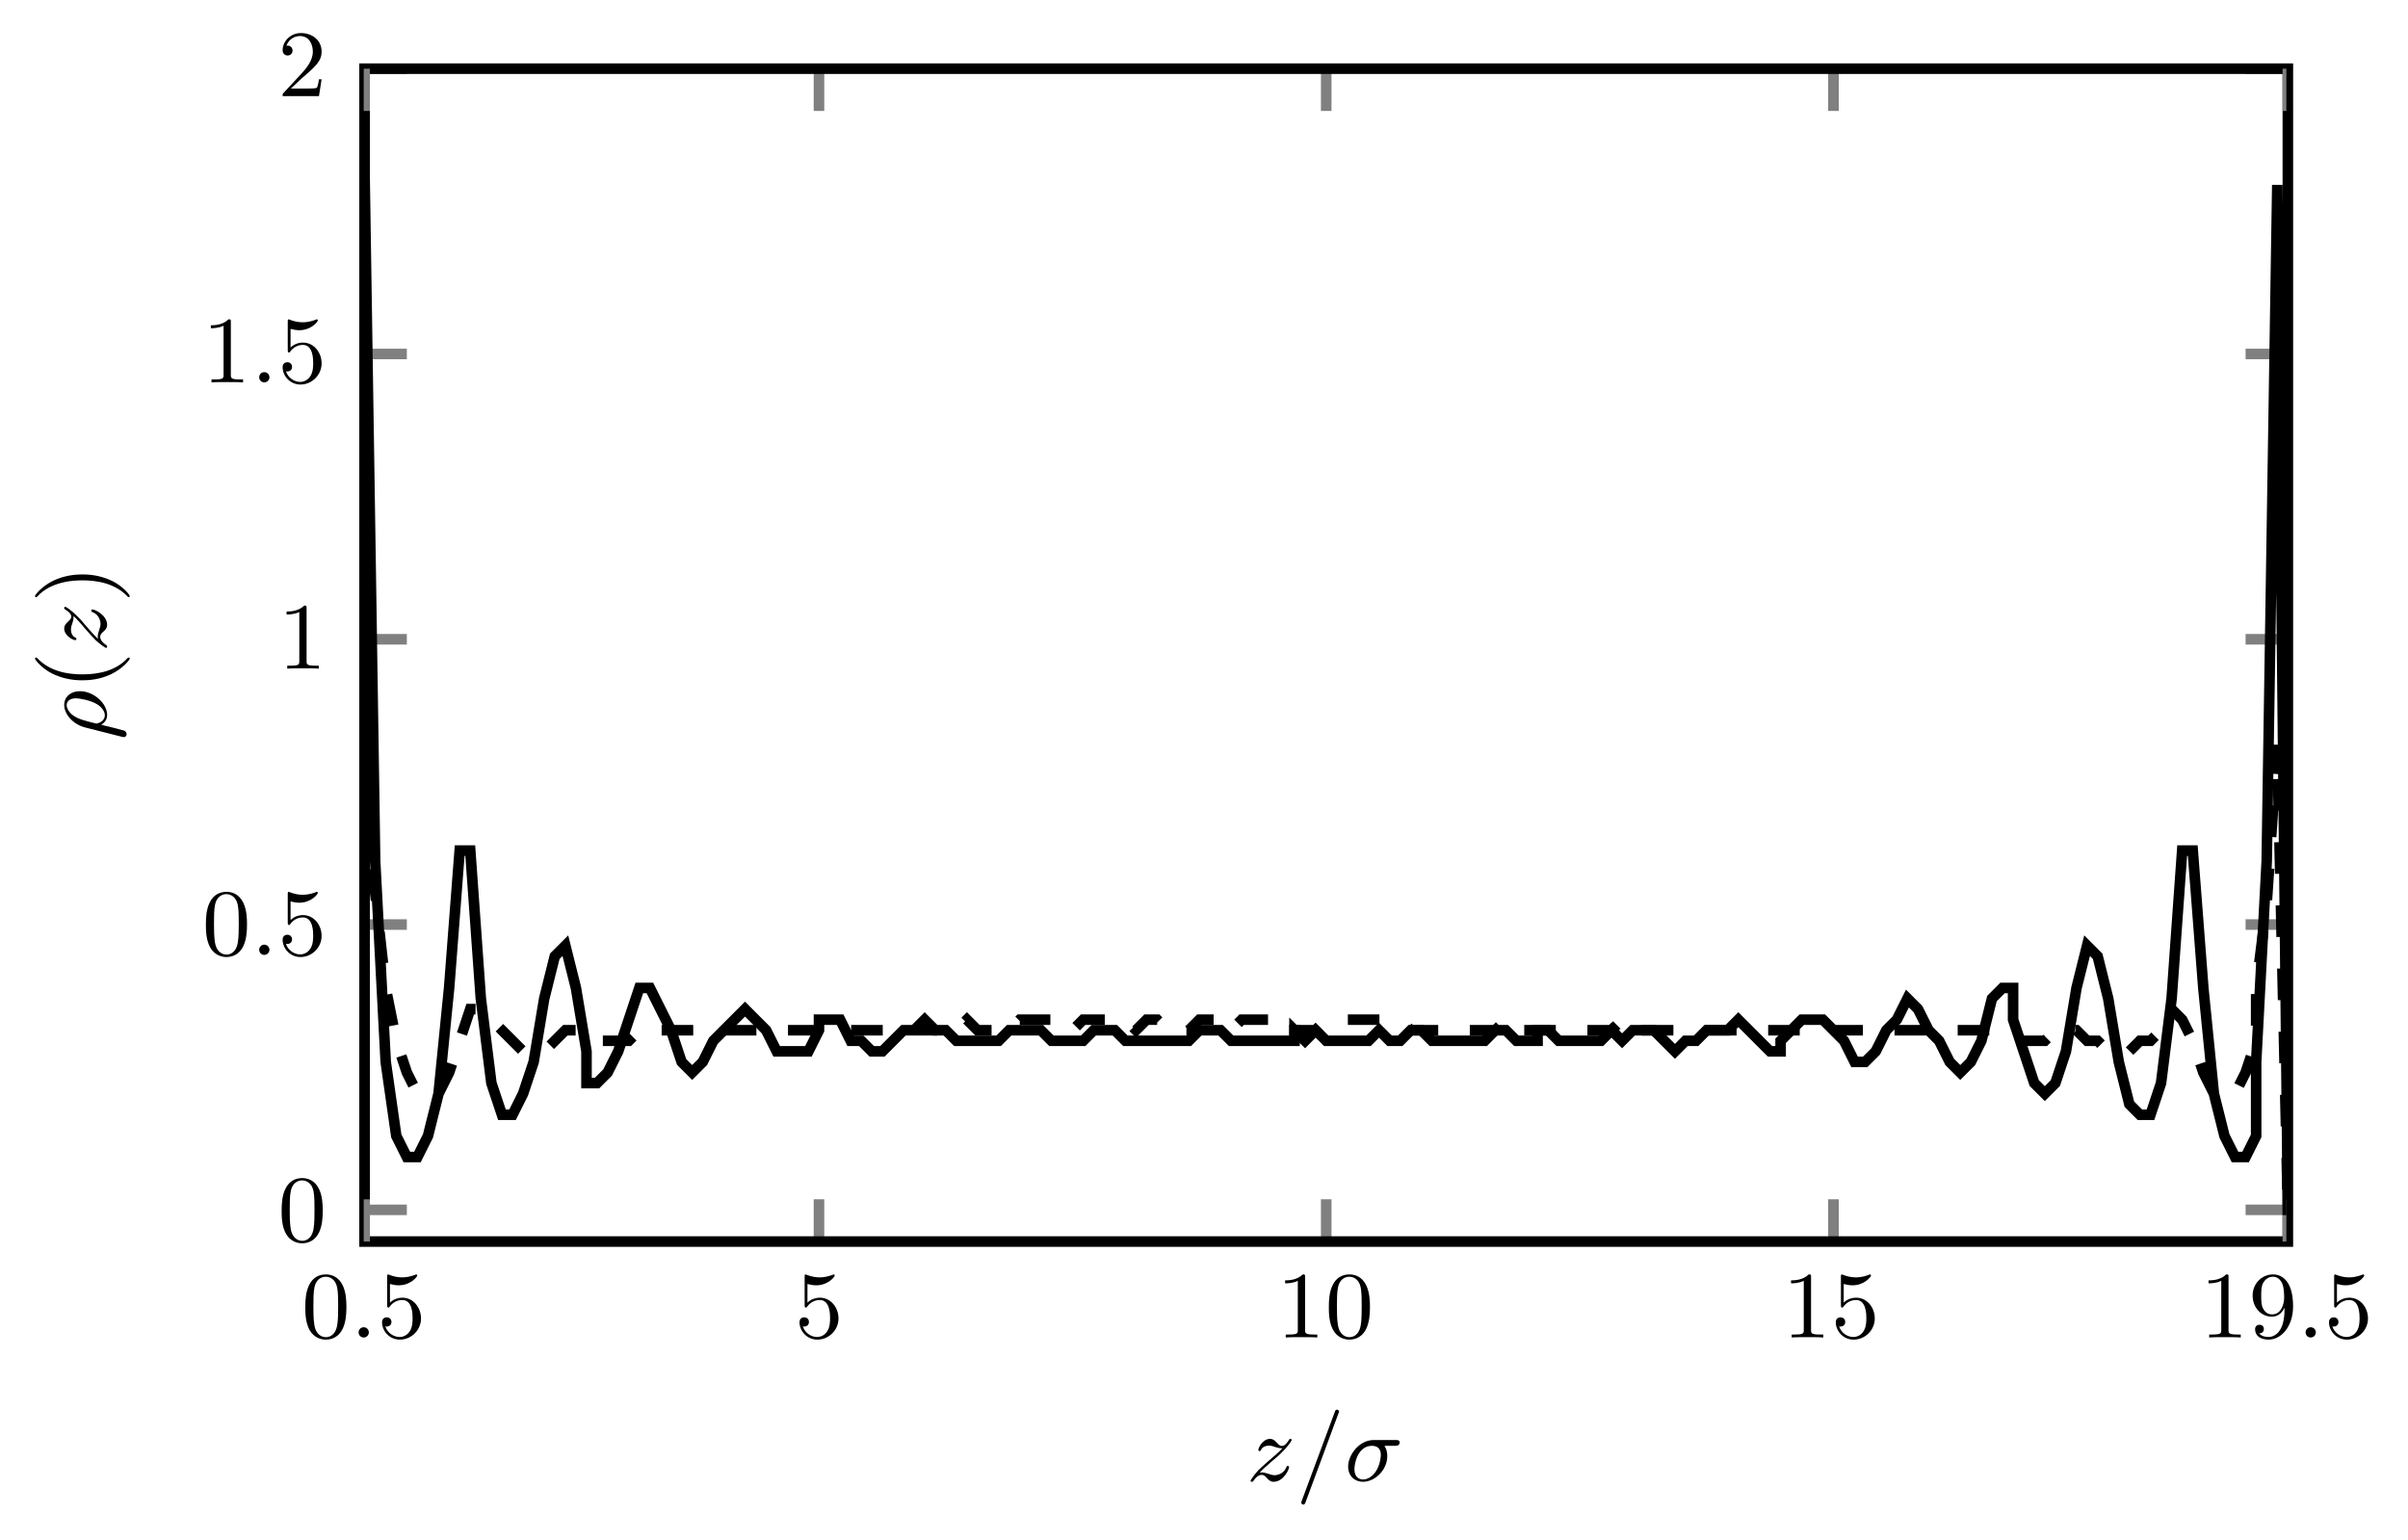
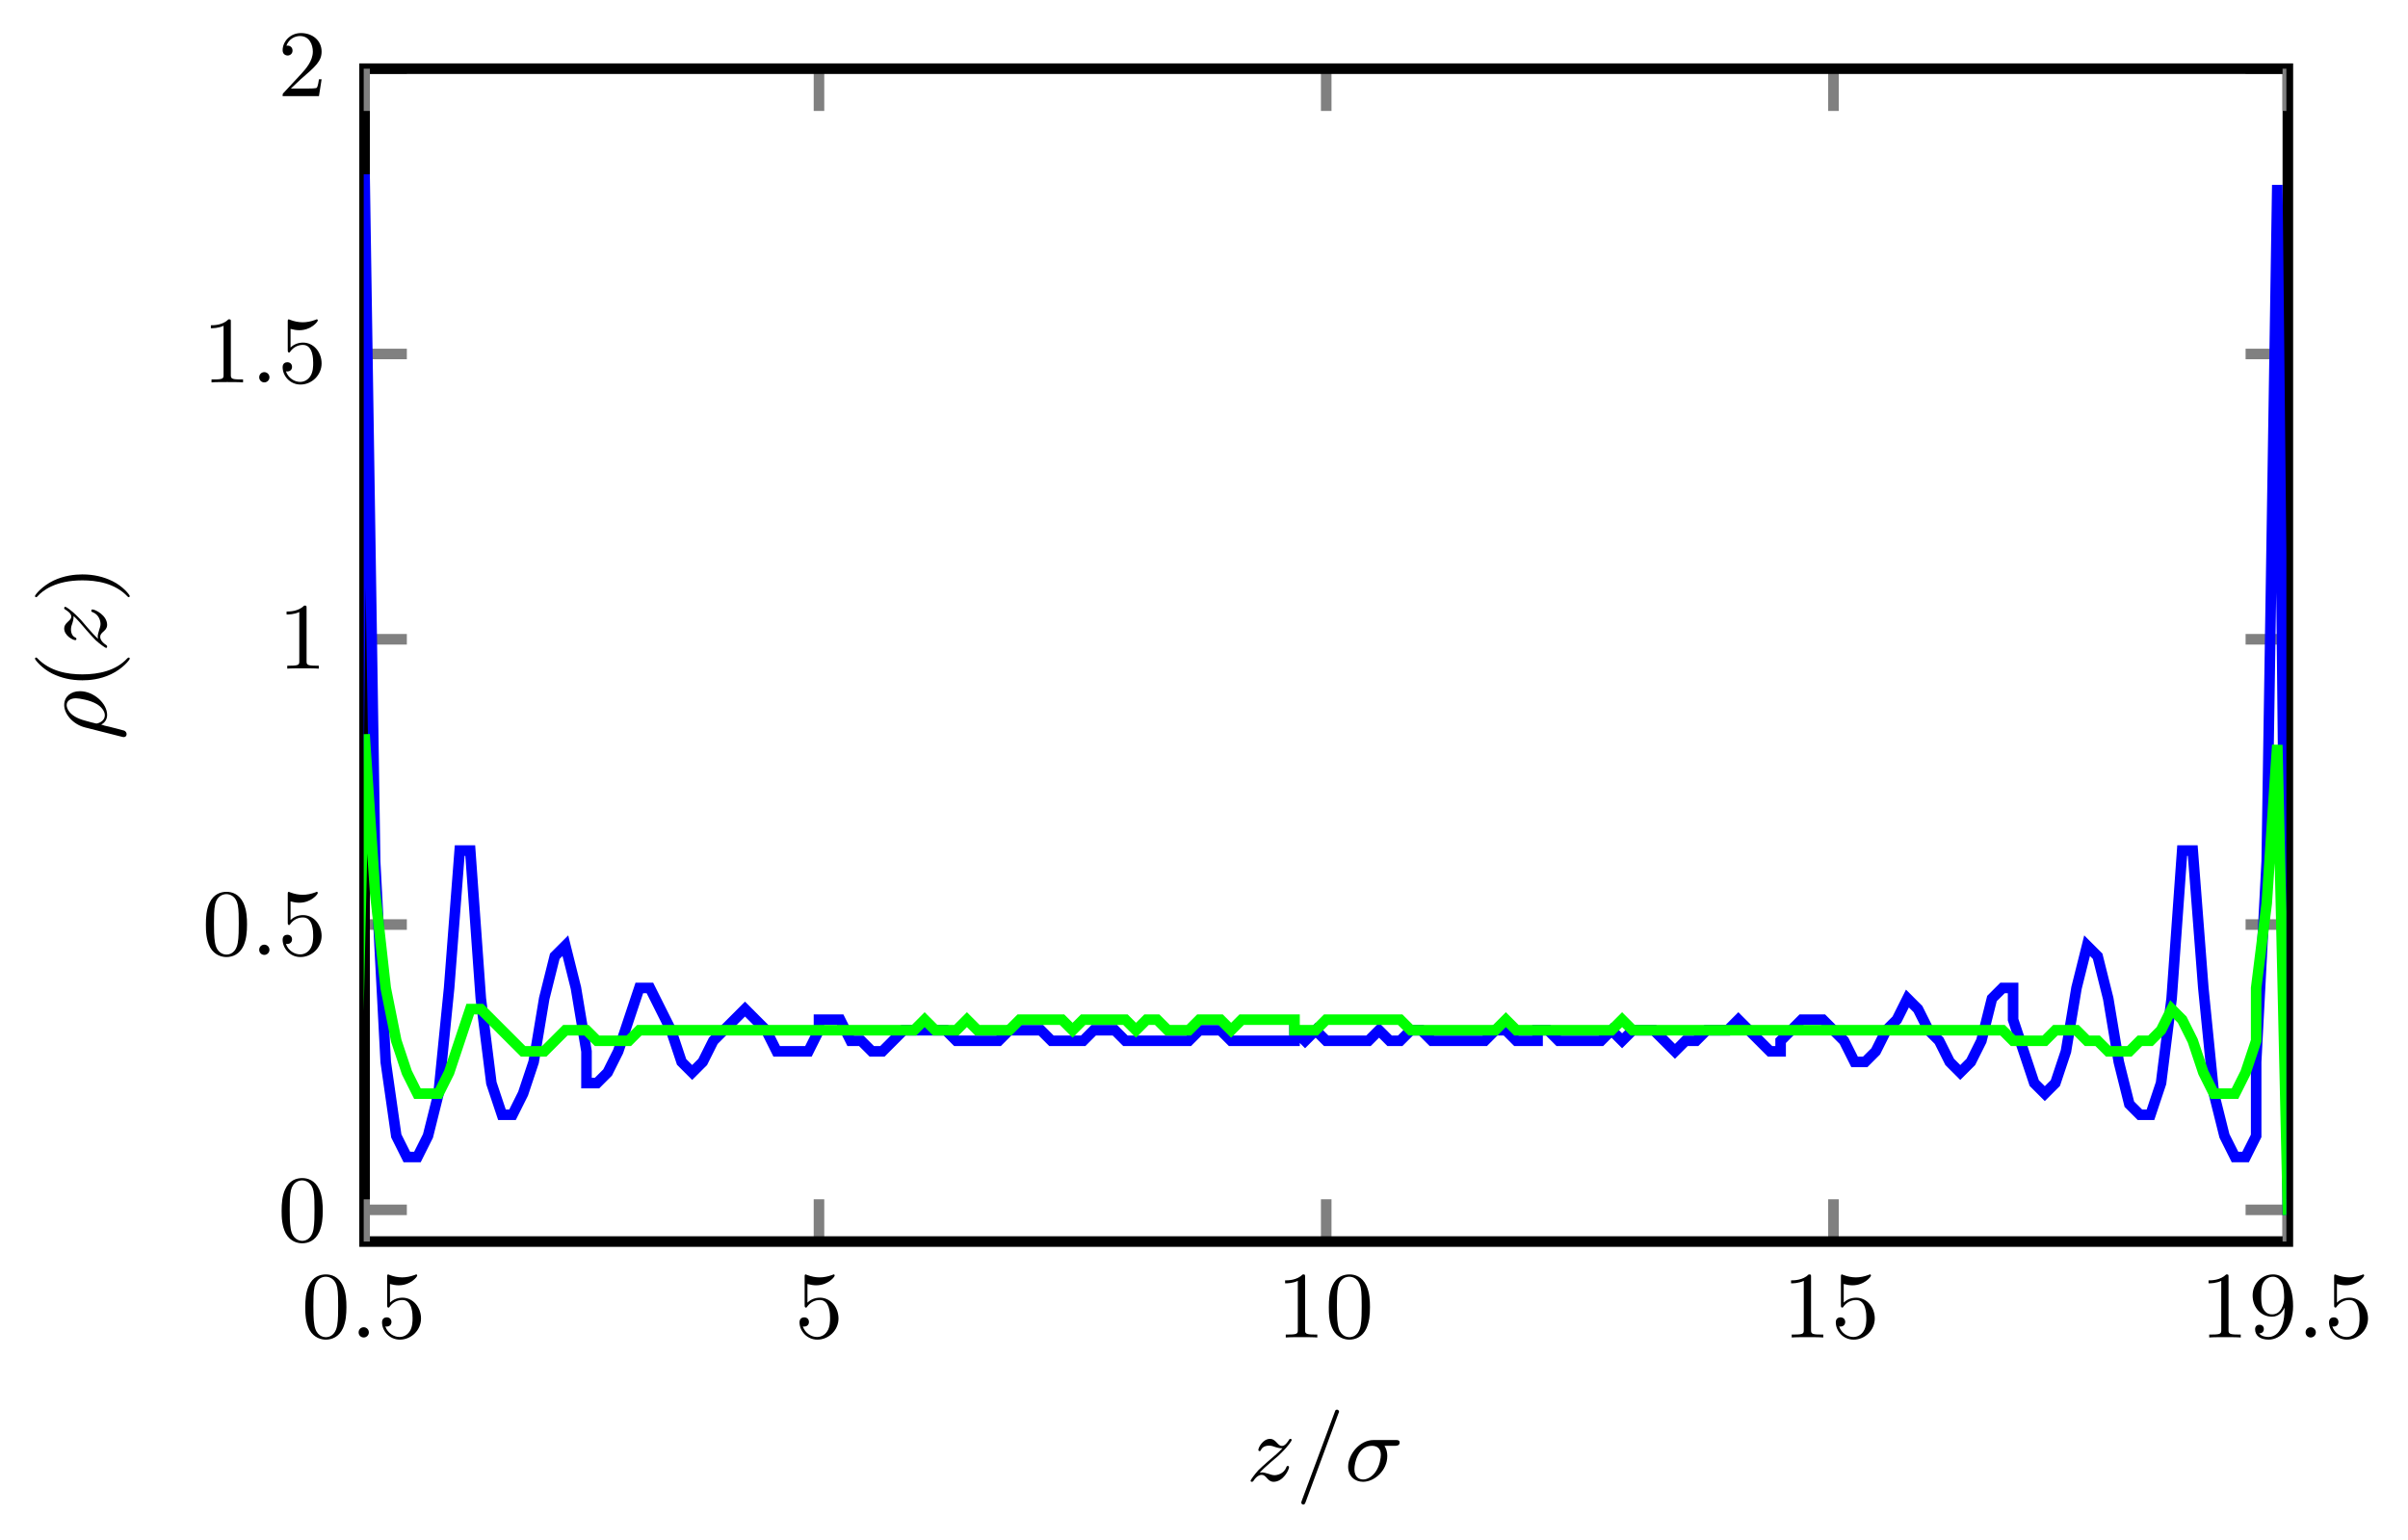
<svg xmlns="http://www.w3.org/2000/svg" xmlns:xlink="http://www.w3.org/1999/xlink" width="227.869pt" height="145.704pt" viewBox="0 0 227.869 145.704" version="1.1">
  <defs>
    <g>
      <symbol overflow="visible" id="glyph0-0">
        <path style="stroke:none;" d="M 0.938 -3.094 C 0.938 -2.938 0.938 -2.828 1.062 -2.828 C 1.125 -2.828 1.156 -2.875 1.203 -2.953 C 1.484 -3.328 1.906 -3.547 2.375 -3.547 C 3.344 -3.547 3.344 -2.156 3.344 -1.844 C 3.344 -1.562 3.344 -1 3.078 -0.594 C 2.844 -0.219 2.469 -0.047 2.109 -0.047 C 1.594 -0.047 0.984 -0.391 0.766 -1.047 C 0.781 -1.047 0.828 -1.031 0.891 -1.031 C 1.078 -1.031 1.344 -1.141 1.344 -1.469 C 1.344 -1.75 1.141 -1.906 0.891 -1.906 C 0.703 -1.906 0.453 -1.797 0.453 -1.438 C 0.453 -0.625 1.141 0.203 2.141 0.203 C 3.219 0.203 4.141 -0.688 4.141 -1.797 C 4.141 -2.875 3.375 -3.766 2.391 -3.766 C 1.969 -3.766 1.531 -3.625 1.203 -3.297 L 1.203 -5.062 C 1.484 -4.984 1.766 -4.938 2.031 -4.938 C 3.141 -4.938 3.781 -5.734 3.781 -5.859 C 3.781 -5.938 3.734 -5.969 3.688 -5.969 C 3.672 -5.969 3.656 -5.969 3.562 -5.922 C 3.141 -5.766 2.734 -5.688 2.359 -5.688 C 1.969 -5.688 1.562 -5.766 1.156 -5.922 C 1.062 -5.969 1.047 -5.969 1.047 -5.969 C 0.938 -5.969 0.938 -5.891 0.938 -5.734 Z M 0.938 -3.094 " />
      </symbol>
      <symbol overflow="visible" id="glyph0-1">
        <path style="stroke:none;" d="M 2.719 -5.734 C 2.719 -5.953 2.719 -5.969 2.5 -5.969 C 1.938 -5.406 1.109 -5.406 0.828 -5.406 L 0.828 -5.125 C 1 -5.125 1.547 -5.125 2.031 -5.359 L 2.031 -0.719 C 2.031 -0.391 2.016 -0.281 1.172 -0.281 L 0.891 -0.281 L 0.891 0 C 1.203 -0.031 2.016 -0.031 2.375 -0.031 C 2.75 -0.031 3.547 -0.031 3.875 0 L 3.875 -0.281 L 3.594 -0.281 C 2.75 -0.281 2.719 -0.391 2.719 -0.719 Z M 2.719 -5.734 " />
      </symbol>
      <symbol overflow="visible" id="glyph0-2">
        <path style="stroke:none;" d="M 4.25 -2.875 C 4.25 -3.469 4.219 -4.25 3.906 -4.922 C 3.5 -5.766 2.828 -5.969 2.312 -5.969 C 1.766 -5.969 1.078 -5.766 0.688 -4.891 C 0.406 -4.281 0.359 -3.547 0.359 -2.875 C 0.359 -2.281 0.375 -1.422 0.766 -0.703 C 1.188 0.047 1.891 0.203 2.297 0.203 C 2.875 0.203 3.547 -0.047 3.922 -0.875 C 4.188 -1.484 4.25 -2.156 4.25 -2.875 Z M 2.312 -0.031 C 2.031 -0.031 1.391 -0.156 1.219 -1.172 C 1.125 -1.688 1.125 -2.469 1.125 -2.984 C 1.125 -3.594 1.125 -4.297 1.234 -4.797 C 1.422 -5.594 1.984 -5.75 2.297 -5.75 C 2.641 -5.75 3.203 -5.562 3.375 -4.734 C 3.469 -4.25 3.469 -3.547 3.469 -2.984 C 3.469 -2.422 3.469 -1.672 3.375 -1.141 C 3.188 -0.109 2.531 -0.031 2.312 -0.031 Z M 2.312 -0.031 " />
      </symbol>
      <symbol overflow="visible" id="glyph0-3">
        <path style="stroke:none;" d="M 4.141 -1.594 L 3.891 -1.594 C 3.875 -1.469 3.797 -0.938 3.688 -0.797 C 3.625 -0.719 3.016 -0.719 2.828 -0.719 L 1.234 -0.719 L 2.125 -1.562 C 3.594 -2.828 4.141 -3.312 4.141 -4.219 C 4.141 -5.25 3.297 -5.969 2.188 -5.969 C 1.156 -5.969 0.453 -5.156 0.453 -4.344 C 0.453 -3.891 0.844 -3.844 0.922 -3.844 C 1.125 -3.844 1.391 -3.984 1.391 -4.312 C 1.391 -4.578 1.203 -4.781 0.922 -4.781 C 0.875 -4.781 0.859 -4.781 0.812 -4.766 C 1.031 -5.406 1.609 -5.688 2.094 -5.688 C 3 -5.688 3.312 -4.844 3.312 -4.219 C 3.312 -3.312 2.625 -2.562 2.203 -2.094 L 0.562 -0.328 C 0.453 -0.219 0.453 -0.203 0.453 0 L 3.891 0 Z M 4.141 -1.594 " />
      </symbol>
      <symbol overflow="visible" id="glyph0-4">
        <path style="stroke:none;" d="M 3.406 -2.828 L 3.406 -2.625 C 3.406 -0.438 2.406 -0.047 1.891 -0.047 C 1.688 -0.047 1.234 -0.094 1 -0.391 L 1.031 -0.391 C 1.109 -0.375 1.453 -0.438 1.453 -0.797 C 1.453 -1.031 1.297 -1.203 1.047 -1.203 C 0.797 -1.203 0.625 -1.047 0.625 -0.781 C 0.625 -0.188 1.094 0.203 1.906 0.203 C 3.062 0.203 4.219 -0.984 4.219 -2.953 C 4.219 -5.375 3.141 -5.969 2.328 -5.969 C 1.297 -5.969 0.391 -5.141 0.391 -3.969 C 0.391 -2.828 1.203 -1.969 2.219 -1.969 C 2.875 -1.969 3.234 -2.438 3.406 -2.828 Z M 2.25 -2.188 C 2.094 -2.188 1.656 -2.188 1.375 -2.75 C 1.203 -3.078 1.203 -3.531 1.203 -3.953 C 1.203 -4.391 1.203 -4.828 1.391 -5.172 C 1.656 -5.625 2.016 -5.75 2.328 -5.75 C 2.938 -5.75 3.188 -5.125 3.219 -5.047 C 3.344 -4.703 3.375 -4.156 3.375 -3.781 C 3.375 -3.125 3.078 -2.188 2.25 -2.188 Z M 2.25 -2.188 " />
      </symbol>
      <symbol overflow="visible" id="glyph1-0">
        <path style="stroke:none;" d="M 1.766 -0.484 C 1.766 -0.75 1.547 -0.969 1.281 -0.969 C 1 -0.969 0.797 -0.75 0.797 -0.484 C 0.797 -0.219 1 0 1.281 0 C 1.547 0 1.766 -0.219 1.766 -0.484 Z M 1.766 -0.484 " />
      </symbol>
      <symbol overflow="visible" id="glyph1-1">
        <path style="stroke:none;" d="M 1.25 -0.766 C 1.438 -0.984 1.922 -1.438 2.312 -1.766 C 2.984 -2.328 3.188 -2.516 3.297 -2.641 C 4.031 -3.359 4.281 -3.812 4.281 -3.859 C 4.281 -3.875 4.281 -3.969 4.156 -3.969 C 4.078 -3.969 4.062 -3.938 4.016 -3.859 C 3.906 -3.688 3.656 -3.297 3.359 -3.297 C 3.172 -3.297 3.062 -3.406 2.859 -3.625 C 2.641 -3.859 2.469 -3.969 2.234 -3.969 C 1.547 -3.969 1.125 -3.141 1.125 -2.922 C 1.125 -2.891 1.141 -2.812 1.234 -2.812 C 1.328 -2.812 1.359 -2.875 1.359 -2.891 C 1.531 -3.328 2.062 -3.328 2.141 -3.328 C 2.344 -3.328 2.562 -3.266 2.75 -3.188 C 3.109 -3.078 3.266 -3.078 3.406 -3.078 C 3.125 -2.766 2.625 -2.328 2.047 -1.844 C 1.609 -1.469 1.328 -1.188 1.125 -1 C 0.797 -0.641 0.391 -0.094 0.391 0 C 0.391 0.062 0.438 0.094 0.516 0.094 C 0.594 0.094 0.609 0.062 0.656 0.016 C 1 -0.531 1.344 -0.562 1.438 -0.562 C 1.656 -0.562 1.781 -0.438 1.984 -0.203 C 2.188 0.031 2.391 0.094 2.562 0.094 C 3.484 0.094 4.031 -1.047 4.031 -1.297 C 4.031 -1.375 3.969 -1.406 3.906 -1.406 C 3.812 -1.406 3.797 -1.344 3.781 -1.297 C 3.531 -0.641 2.891 -0.531 2.656 -0.531 C 2.5 -0.531 2.312 -0.578 2.047 -0.672 C 1.859 -0.719 1.656 -0.797 1.469 -0.797 C 1.375 -0.797 1.281 -0.766 1.25 -0.766 Z M 1.25 -0.766 " />
      </symbol>
      <symbol overflow="visible" id="glyph1-2">
        <path style="stroke:none;" d="M 4.031 -6.375 C 4.094 -6.5 4.094 -6.516 4.094 -6.531 C 4.094 -6.641 4 -6.734 3.906 -6.734 C 3.781 -6.734 3.734 -6.656 3.734 -6.641 L 0.562 1.891 C 0.516 2.016 0.516 2.031 0.516 2.047 C 0.516 2.156 0.594 2.25 0.703 2.25 C 0.797 2.25 0.859 2.203 0.922 2.031 Z M 4.031 -6.375 " />
      </symbol>
      <symbol overflow="visible" id="glyph1-3">
        <path style="stroke:none;" d="M 4.766 -3.312 C 4.891 -3.312 5.219 -3.312 5.219 -3.625 C 5.219 -3.859 5.016 -3.859 4.859 -3.859 L 2.75 -3.859 C 1.391 -3.859 0.344 -2.453 0.344 -1.344 C 0.344 -0.438 0.984 0.094 1.75 0.094 C 2.844 0.094 4.047 -0.984 4.047 -2.344 C 4.047 -2.922 3.812 -3.266 3.781 -3.312 Z M 1.766 -0.125 C 1.422 -0.125 0.938 -0.312 0.938 -1.094 C 0.938 -1.719 1.297 -3.312 2.594 -3.312 C 3.031 -3.312 3.438 -3.109 3.438 -2.453 C 3.438 -2.219 3.344 -1.406 2.922 -0.828 C 2.625 -0.406 2.172 -0.125 1.766 -0.125 Z M 1.766 -0.125 " />
      </symbol>
      <symbol overflow="visible" id="glyph2-0">
        <path style="stroke:none;" d="M 1.484 -0.312 C 1.609 -0.281 1.625 -0.281 1.672 -0.281 C 1.828 -0.281 1.938 -0.391 1.938 -0.562 C 1.938 -0.703 1.844 -0.828 1.719 -0.891 C 1.672 -0.922 0.391 -1.234 0.219 -1.281 C -0.141 -1.359 -0.156 -1.359 -0.469 -1.469 C -0.203 -1.594 0.094 -1.891 0.094 -2.375 C 0.094 -3.469 -1.172 -4.625 -2.484 -4.625 C -3.359 -4.625 -3.969 -4.094 -3.969 -3.312 C -3.969 -2.453 -3.125 -1.469 -1.969 -1.188 Z M -0.125 -2.359 C -0.125 -1.719 -0.844 -1.562 -0.922 -1.562 C -0.969 -1.562 -1.828 -1.781 -1.953 -1.828 C -3.609 -2.25 -3.734 -3.109 -3.734 -3.312 C -3.734 -3.719 -3.359 -3.953 -2.859 -3.953 C -2.562 -3.953 -1.5 -3.781 -0.859 -3.391 C -0.5 -3.172 -0.125 -2.766 -0.125 -2.359 Z M -0.125 -2.359 " />
      </symbol>
      <symbol overflow="visible" id="glyph2-1">
        <path style="stroke:none;" d="M -0.766 -1.25 C -0.984 -1.438 -1.438 -1.922 -1.766 -2.312 C -2.328 -2.984 -2.516 -3.188 -2.641 -3.297 C -3.359 -4.031 -3.812 -4.281 -3.859 -4.281 C -3.875 -4.281 -3.969 -4.281 -3.969 -4.156 C -3.969 -4.078 -3.938 -4.062 -3.859 -4.016 C -3.688 -3.906 -3.297 -3.656 -3.297 -3.359 C -3.297 -3.172 -3.406 -3.062 -3.625 -2.859 C -3.859 -2.641 -3.969 -2.469 -3.969 -2.234 C -3.969 -1.547 -3.141 -1.125 -2.922 -1.125 C -2.891 -1.125 -2.812 -1.141 -2.812 -1.234 C -2.812 -1.328 -2.875 -1.359 -2.891 -1.359 C -3.328 -1.531 -3.328 -2.062 -3.328 -2.141 C -3.328 -2.344 -3.266 -2.562 -3.188 -2.75 C -3.078 -3.109 -3.078 -3.266 -3.078 -3.406 C -2.766 -3.125 -2.328 -2.625 -1.844 -2.047 C -1.469 -1.609 -1.188 -1.328 -1 -1.125 C -0.641 -0.797 -0.094 -0.391 0 -0.391 C 0.062 -0.391 0.094 -0.438 0.094 -0.516 C 0.094 -0.594 0.062 -0.609 0.016 -0.656 C -0.531 -1 -0.562 -1.344 -0.562 -1.438 C -0.562 -1.656 -0.438 -1.781 -0.203 -1.984 C 0.031 -2.188 0.094 -2.391 0.094 -2.562 C 0.094 -3.484 -1.047 -4.031 -1.297 -4.031 C -1.375 -4.031 -1.406 -3.969 -1.406 -3.906 C -1.406 -3.812 -1.344 -3.797 -1.297 -3.781 C -0.641 -3.531 -0.531 -2.891 -0.531 -2.656 C -0.531 -2.5 -0.578 -2.312 -0.672 -2.047 C -0.719 -1.859 -0.797 -1.656 -0.797 -1.469 C -0.797 -1.375 -0.766 -1.281 -0.766 -1.25 Z M -0.766 -1.25 " />
      </symbol>
      <symbol overflow="visible" id="glyph3-0">
        <path style="stroke:none;" d="M 2.141 -3.062 C 2.094 -3.062 2.062 -3.031 2 -2.984 C 0.938 -1.828 -0.672 -1.469 -2.25 -1.469 C -3.625 -1.469 -5.312 -1.734 -6.516 -3 C -6.562 -3.047 -6.578 -3.062 -6.625 -3.062 C -6.688 -3.062 -6.734 -3.016 -6.734 -2.953 C -6.734 -2.844 -6.078 -2.031 -5.109 -1.547 C -4.25 -1.125 -3.312 -0.906 -2.25 -0.906 C -1.609 -0.906 -0.578 -0.984 0.469 -1.484 C 1.578 -2.016 2.234 -2.844 2.234 -2.953 C 2.234 -3.016 2.203 -3.062 2.141 -3.062 Z M 2.141 -3.062 " />
      </symbol>
      <symbol overflow="visible" id="glyph3-1">
        <path style="stroke:none;" d="M -2.25 -2.672 C -2.984 -2.672 -3.969 -2.562 -4.969 -2.094 C -6.078 -1.562 -6.734 -0.734 -6.734 -0.625 C -6.734 -0.531 -6.656 -0.516 -6.625 -0.516 C -6.578 -0.516 -6.562 -0.531 -6.5 -0.594 C -6.031 -1.125 -4.812 -2.109 -2.25 -2.109 C -0.969 -2.109 0.812 -1.875 2.031 -0.578 C 2.047 -0.562 2.094 -0.516 2.141 -0.516 C 2.156 -0.516 2.234 -0.531 2.234 -0.625 C 2.234 -0.734 1.594 -1.547 0.609 -2.031 C -0.25 -2.453 -1.172 -2.672 -2.25 -2.672 Z M -2.25 -2.672 " />
      </symbol>
    </g>
    <clipPath id="clip1">
      <path d="M 34.418 259.027 L 216.359 259.027 L 216.359 -135.539 L 34.418 -135.539 " />
    </clipPath>
    <clipPath id="clip2">
      <path d="M -107.301 117.281 L -107.301 6.207 L 358.082 6.207 L 358.082 117.281 " />
    </clipPath>
    <clipPath id="clip3">
      <path d="M 34.418 259.027 L 216.359 259.027 L 216.359 -135.539 L 34.418 -135.539 " />
    </clipPath>
    <clipPath id="clip4">
      <path d="M 34.418 117.281 L 216.359 117.281 L 216.359 6.207 L 34.418 6.207 Z M 34.418 117.281 " />
    </clipPath>
  </defs>
  <g id="surface1">
    <g clip-path="url(#clip1)" clip-rule="nonzero">
      <path style="fill:none;stroke-width:1;stroke-linecap:butt;stroke-linejoin:miter;stroke:rgb(50%,50%,50%);stroke-opacity:1;stroke-miterlimit:10;" d="M 46.433 -0.218 L 46.433 3.782 M 94.433 -0.218 L 94.433 3.782 M 142.433 -0.218 L 142.433 3.782 M 46.433 110.782 L 46.433 106.782 M 94.433 110.782 L 94.433 106.782 M 142.433 110.782 L 142.433 106.782 " transform="matrix(1,0,0,-1,31.067,117.282)" />
    </g>
    <g clip-path="url(#clip2)" clip-rule="nonzero">
      <path style="fill:none;stroke-width:1;stroke-linecap:butt;stroke-linejoin:miter;stroke:rgb(50%,50%,50%);stroke-opacity:1;stroke-miterlimit:10;" d="M 3.433 2.782 L 7.433 2.782 M 3.433 29.782 L 7.433 29.782 M 3.433 56.782 L 7.433 56.782 M 3.433 83.782 L 7.433 83.782 M 3.433 110.782 L 7.433 110.782 M 185.433 2.782 L 181.433 2.782 M 185.433 29.782 L 181.433 29.782 M 185.433 56.782 L 181.433 56.782 M 185.433 83.782 L 181.433 83.782 M 185.433 110.782 L 181.433 110.782 " transform="matrix(1,0,0,-1,31.067,117.282)" />
    </g>
    <path style="fill:none;stroke-width:1;stroke-linecap:butt;stroke-linejoin:miter;stroke:rgb(0%,0%,0%);stroke-opacity:1;stroke-miterlimit:10;" d="M 3.433 -0.218 L 3.433 110.782 L 185.433 110.782 L 185.433 -0.218 Z M 3.433 -0.218 " transform="matrix(1,0,0,-1,31.067,117.282)" />
    <g style="fill:rgb(0%,0%,0%);fill-opacity:1;">
      <use xlink:href="#glyph0-0" x="75.206" y="126.579" />
    </g>
    <g style="fill:rgb(0%,0%,0%);fill-opacity:1;">
      <use xlink:href="#glyph0-1" x="120.781" y="126.579" />
      <use xlink:href="#glyph0-2" x="125.389" y="126.579" />
    </g>
    <g style="fill:rgb(0%,0%,0%);fill-opacity:1;">
      <use xlink:href="#glyph0-1" x="168.66" y="126.579" />
      <use xlink:href="#glyph0-0" x="173.268" y="126.579" />
    </g>
    <g style="fill:rgb(0%,0%,0%);fill-opacity:1;">
      <use xlink:href="#glyph0-2" x="26.292" y="117.462" />
    </g>
    <g style="fill:rgb(0%,0%,0%);fill-opacity:1;">
      <use xlink:href="#glyph0-2" x="19.125" y="90.371" />
    </g>
    <g style="fill:rgb(0%,0%,0%);fill-opacity:1;">
      <use xlink:href="#glyph1-0" x="23.732" y="90.371" />
    </g>
    <g style="fill:rgb(0%,0%,0%);fill-opacity:1;">
      <use xlink:href="#glyph0-0" x="26.292" y="90.371" />
    </g>
    <g style="fill:rgb(0%,0%,0%);fill-opacity:1;">
      <use xlink:href="#glyph0-1" x="26.292" y="63.28" />
    </g>
    <g style="fill:rgb(0%,0%,0%);fill-opacity:1;">
      <use xlink:href="#glyph0-1" x="19.125" y="36.189" />
    </g>
    <g style="fill:rgb(0%,0%,0%);fill-opacity:1;">
      <use xlink:href="#glyph1-0" x="23.732" y="36.189" />
    </g>
    <g style="fill:rgb(0%,0%,0%);fill-opacity:1;">
      <use xlink:href="#glyph0-0" x="26.292" y="36.189" />
    </g>
    <g style="fill:rgb(0%,0%,0%);fill-opacity:1;">
      <use xlink:href="#glyph0-3" x="26.292" y="9.098" />
    </g>
    <g clip-path="url(#clip3)" clip-rule="nonzero">
      <path style="fill:none;stroke-width:1;stroke-linecap:butt;stroke-linejoin:miter;stroke:rgb(50%,50%,50%);stroke-opacity:1;stroke-miterlimit:10;" d="M 3.433 -0.218 L 3.433 3.782 M 185.433 -0.218 L 185.433 3.782 M 3.433 110.782 L 3.433 106.782 M 185.433 110.782 L 185.433 106.782 " transform="matrix(1,0,0,-1,31.067,117.282)" />
    </g>
    <g style="fill:rgb(0%,0%,0%);fill-opacity:1;">
      <use xlink:href="#glyph0-2" x="28.531" y="126.579" />
    </g>
    <g style="fill:rgb(0%,0%,0%);fill-opacity:1;">
      <use xlink:href="#glyph1-0" x="33.139" y="126.579" />
    </g>
    <g style="fill:rgb(0%,0%,0%);fill-opacity:1;">
      <use xlink:href="#glyph0-0" x="35.699" y="126.579" />
    </g>
    <g style="fill:rgb(0%,0%,0%);fill-opacity:1;">
      <use xlink:href="#glyph0-1" x="208.167" y="126.579" />
      <use xlink:href="#glyph0-4" x="212.775" y="126.579" />
    </g>
    <g style="fill:rgb(0%,0%,0%);fill-opacity:1;">
      <use xlink:href="#glyph1-0" x="217.382" y="126.579" />
    </g>
    <g style="fill:rgb(0%,0%,0%);fill-opacity:1;">
      <use xlink:href="#glyph0-0" x="219.942" y="126.579" />
    </g>
    <g clip-path="url(#clip4)" clip-rule="nonzero">
-       <path style="fill:none;stroke-width:1;stroke-linecap:butt;stroke-linejoin:miter;stroke:rgb(0%,0%,0%);stroke-opacity:1;stroke-miterlimit:10;" d="M 0.433 2.782 L 2.433 2.782 L 3.433 100.782 L 4.433 35.782 L 5.433 16.782 L 6.433 9.782 L 7.433 7.782 L 8.433 7.782 L 9.433 9.782 L 10.433 13.782 L 11.433 23.782 L 12.433 36.782 L 13.433 36.782 L 14.433 22.782 L 15.433 14.782 L 16.433 11.782 L 17.433 11.782 L 18.433 13.782 L 19.433 16.782 L 20.433 22.782 L 21.433 26.782 L 22.433 27.782 L 23.433 23.782 L 24.433 17.782 L 24.433 14.782 L 25.433 14.782 L 26.433 15.782 L 27.433 17.782 L 29.433 23.782 L 30.433 23.782 L 32.433 19.782 L 33.433 16.782 L 34.433 15.782 L 35.433 16.782 L 36.433 18.782 L 39.433 21.782 L 41.433 19.782 L 42.433 17.782 L 45.433 17.782 L 46.433 19.782 L 46.433 20.782 L 48.433 20.782 L 49.433 18.782 L 50.433 18.782 L 51.433 17.782 L 52.433 17.782 L 54.433 19.782 L 58.433 19.782 L 59.433 18.782 L 63.433 18.782 L 64.433 19.782 L 67.433 19.782 L 68.433 18.782 L 71.433 18.782 L 72.433 19.782 L 74.433 19.782 L 75.433 18.782 L 81.433 18.782 L 82.433 19.782 L 84.433 19.782 L 85.433 18.782 L 91.433 18.782 L 91.433 19.782 L 92.433 18.782 L 93.433 19.782 L 94.433 18.782 L 98.433 18.782 L 99.433 19.782 L 100.433 18.782 L 101.433 18.782 L 102.433 19.782 L 103.433 19.782 L 104.433 18.782 L 109.433 18.782 L 110.433 19.782 L 111.433 19.782 L 112.433 18.782 L 114.433 18.782 L 114.433 19.782 L 115.433 19.782 L 116.433 18.782 L 120.433 18.782 L 121.433 19.782 L 122.433 18.782 L 123.433 19.782 L 125.433 19.782 L 127.433 17.782 L 128.433 18.782 L 129.433 18.782 L 130.433 19.782 L 132.433 19.782 L 133.433 20.782 L 136.433 17.782 L 137.433 17.782 L 137.433 18.782 L 139.433 20.782 L 141.433 20.782 L 143.433 18.782 L 144.433 16.782 L 145.433 16.782 L 146.433 17.782 L 147.433 19.782 L 148.433 20.782 L 149.433 22.782 L 150.433 21.782 L 151.433 19.782 L 152.433 18.782 L 153.433 16.782 L 154.433 15.782 L 155.433 16.782 L 156.433 18.782 L 157.433 22.782 L 158.433 23.782 L 159.433 23.782 L 159.433 20.782 L 161.433 14.782 L 162.433 13.782 L 163.433 14.782 L 164.433 17.782 L 165.433 23.782 L 166.433 27.782 L 167.433 26.782 L 168.433 22.782 L 169.433 16.782 L 170.433 12.782 L 171.433 11.782 L 172.433 11.782 L 173.433 14.782 L 174.433 22.782 L 175.433 36.782 L 176.433 36.782 L 177.433 23.782 L 178.433 13.782 L 179.433 9.782 L 180.433 7.782 L 181.433 7.782 L 182.433 9.782 L 182.433 16.782 L 183.433 35.782 L 184.433 99.782 L 185.433 2.782 L 190.433 2.782 " transform="matrix(1,0,0,-1,31.067,117.282)" />
-       <path style="fill:none;stroke-width:1;stroke-linecap:butt;stroke-linejoin:miter;stroke:rgb(0%,0%,0%);stroke-opacity:1;stroke-dasharray:2.989,2.989;stroke-miterlimit:10;" d="M 0.433 2.782 L 2.433 2.782 L 3.433 47.782 L 4.433 32.782 L 5.433 23.782 L 6.433 18.782 L 7.433 15.782 L 8.433 13.782 L 10.433 13.782 L 11.433 15.782 L 13.433 21.782 L 14.433 21.782 L 18.433 17.782 L 20.433 17.782 L 22.433 19.782 L 24.433 19.782 L 25.433 18.782 L 28.433 18.782 L 29.433 19.782 L 55.433 19.782 L 56.433 20.782 L 57.433 19.782 L 59.433 19.782 L 60.433 20.782 L 61.433 19.782 L 64.433 19.782 L 65.433 20.782 L 69.433 20.782 L 70.433 19.782 L 71.433 20.782 L 75.433 20.782 L 76.433 19.782 L 77.433 20.782 L 78.433 20.782 L 79.433 19.782 L 81.433 19.782 L 82.433 20.782 L 84.433 20.782 L 85.433 19.782 L 86.433 20.782 L 91.433 20.782 L 91.433 19.782 L 93.433 19.782 L 94.433 20.782 L 101.433 20.782 L 102.433 19.782 L 110.433 19.782 L 111.433 20.782 L 112.433 19.782 L 121.433 19.782 L 122.433 20.782 L 123.433 19.782 L 158.433 19.782 L 159.433 18.782 L 162.433 18.782 L 163.433 19.782 L 165.433 19.782 L 166.433 18.782 L 167.433 18.782 L 168.433 17.782 L 170.433 17.782 L 171.433 18.782 L 172.433 18.782 L 173.433 19.782 L 174.433 21.782 L 175.433 20.782 L 176.433 18.782 L 177.433 15.782 L 178.433 13.782 L 180.433 13.782 L 181.433 15.782 L 182.433 18.782 L 182.433 23.782 L 183.433 31.782 L 184.433 46.782 L 185.433 2.782 L 190.433 2.782 " transform="matrix(1,0,0,-1,31.067,117.282)" />
+       <path style="fill:none;stroke-width:1;stroke-linecap:butt;stroke-linejoin:miter;stroke:rgb(0%,0%,100%);stroke-opacity:1;stroke-miterlimit:10;" d="M 0.433 2.782 L 2.433 2.782 L 3.433 100.782 L 4.433 35.782 L 5.433 16.782 L 6.433 9.782 L 7.433 7.782 L 8.433 7.782 L 9.433 9.782 L 10.433 13.782 L 11.433 23.782 L 12.433 36.782 L 13.433 36.782 L 14.433 22.782 L 15.433 14.782 L 16.433 11.782 L 17.433 11.782 L 18.433 13.782 L 19.433 16.782 L 20.433 22.782 L 21.433 26.782 L 22.433 27.782 L 23.433 23.782 L 24.433 17.782 L 24.433 14.782 L 25.433 14.782 L 26.433 15.782 L 27.433 17.782 L 29.433 23.782 L 30.433 23.782 L 32.433 19.782 L 33.433 16.782 L 34.433 15.782 L 35.433 16.782 L 36.433 18.782 L 39.433 21.782 L 41.433 19.782 L 42.433 17.782 L 45.433 17.782 L 46.433 19.782 L 46.433 20.782 L 48.433 20.782 L 49.433 18.782 L 50.433 18.782 L 51.433 17.782 L 52.433 17.782 L 54.433 19.782 L 58.433 19.782 L 59.433 18.782 L 63.433 18.782 L 64.433 19.782 L 67.433 19.782 L 68.433 18.782 L 71.433 18.782 L 72.433 19.782 L 74.433 19.782 L 75.433 18.782 L 81.433 18.782 L 82.433 19.782 L 84.433 19.782 L 85.433 18.782 L 91.433 18.782 L 91.433 19.782 L 92.433 18.782 L 93.433 19.782 L 94.433 18.782 L 98.433 18.782 L 99.433 19.782 L 100.433 18.782 L 101.433 18.782 L 102.433 19.782 L 103.433 19.782 L 104.433 18.782 L 109.433 18.782 L 110.433 19.782 L 111.433 19.782 L 112.433 18.782 L 114.433 18.782 L 114.433 19.782 L 115.433 19.782 L 116.433 18.782 L 120.433 18.782 L 121.433 19.782 L 122.433 18.782 L 123.433 19.782 L 125.433 19.782 L 127.433 17.782 L 128.433 18.782 L 129.433 18.782 L 130.433 19.782 L 132.433 19.782 L 133.433 20.782 L 136.433 17.782 L 137.433 17.782 L 137.433 18.782 L 139.433 20.782 L 141.433 20.782 L 143.433 18.782 L 144.433 16.782 L 145.433 16.782 L 146.433 17.782 L 147.433 19.782 L 148.433 20.782 L 149.433 22.782 L 150.433 21.782 L 151.433 19.782 L 152.433 18.782 L 153.433 16.782 L 154.433 15.782 L 155.433 16.782 L 156.433 18.782 L 157.433 22.782 L 158.433 23.782 L 159.433 23.782 L 159.433 20.782 L 161.433 14.782 L 162.433 13.782 L 163.433 14.782 L 164.433 17.782 L 165.433 23.782 L 166.433 27.782 L 167.433 26.782 L 168.433 22.782 L 169.433 16.782 L 170.433 12.782 L 171.433 11.782 L 172.433 11.782 L 173.433 14.782 L 174.433 22.782 L 175.433 36.782 L 176.433 36.782 L 177.433 23.782 L 178.433 13.782 L 179.433 9.782 L 180.433 7.782 L 181.433 7.782 L 182.433 9.782 L 182.433 16.782 L 183.433 35.782 L 184.433 99.782 L 185.433 2.782 L 190.433 2.782 " transform="matrix(1,0,0,-1,31.067,117.282)" />
+       <path style="fill:none;stroke-width:1;stroke-linecap:butt;stroke-linejoin:miter;stroke:rgb(0%,100%,0%);stroke-opacity:1;stroke-miterlimit:10;" d="M 0.433 2.782 L 2.433 2.782 L 3.433 47.782 L 4.433 32.782 L 5.433 23.782 L 6.433 18.782 L 7.433 15.782 L 8.433 13.782 L 10.433 13.782 L 11.433 15.782 L 13.433 21.782 L 14.433 21.782 L 18.433 17.782 L 20.433 17.782 L 22.433 19.782 L 24.433 19.782 L 25.433 18.782 L 28.433 18.782 L 29.433 19.782 L 55.433 19.782 L 56.433 20.782 L 57.433 19.782 L 59.433 19.782 L 60.433 20.782 L 61.433 19.782 L 64.433 19.782 L 65.433 20.782 L 69.433 20.782 L 70.433 19.782 L 71.433 20.782 L 75.433 20.782 L 76.433 19.782 L 77.433 20.782 L 78.433 20.782 L 79.433 19.782 L 81.433 19.782 L 82.433 20.782 L 84.433 20.782 L 85.433 19.782 L 86.433 20.782 L 91.433 20.782 L 91.433 19.782 L 93.433 19.782 L 94.433 20.782 L 101.433 20.782 L 102.433 19.782 L 110.433 19.782 L 111.433 20.782 L 112.433 19.782 L 121.433 19.782 L 122.433 20.782 L 123.433 19.782 L 158.433 19.782 L 159.433 18.782 L 162.433 18.782 L 163.433 19.782 L 165.433 19.782 L 166.433 18.782 L 167.433 18.782 L 168.433 17.782 L 170.433 17.782 L 171.433 18.782 L 172.433 18.782 L 173.433 19.782 L 174.433 21.782 L 175.433 20.782 L 176.433 18.782 L 177.433 15.782 L 178.433 13.782 L 180.433 13.782 L 181.433 15.782 L 182.433 18.782 L 182.433 23.782 L 183.433 31.782 L 184.433 46.782 L 185.433 2.782 L 190.433 2.782 " transform="matrix(1,0,0,-1,31.067,117.282)" />
    </g>
    <g style="fill:rgb(0%,0%,0%);fill-opacity:1;">
      <use xlink:href="#glyph1-1" x="117.952" y="140.143" />
    </g>
    <g style="fill:rgb(0%,0%,0%);fill-opacity:1;">
      <use xlink:href="#glyph1-2" x="122.623" y="140.143" />
      <use xlink:href="#glyph1-3" x="127.231" y="140.143" />
    </g>
    <g style="fill:rgb(0%,0%,0%);fill-opacity:1;">
      <use xlink:href="#glyph2-0" x="10.044" y="70.039" />
    </g>
    <g style="fill:rgb(0%,0%,0%);fill-opacity:1;">
      <use xlink:href="#glyph3-0" x="10.044" y="65.291" />
    </g>
    <g style="fill:rgb(0%,0%,0%);fill-opacity:1;">
      <use xlink:href="#glyph2-1" x="10.044" y="61.708" />
    </g>
    <g style="fill:rgb(0%,0%,0%);fill-opacity:1;">
      <use xlink:href="#glyph3-1" x="10.044" y="57.034" />
    </g>
  </g>
</svg>
